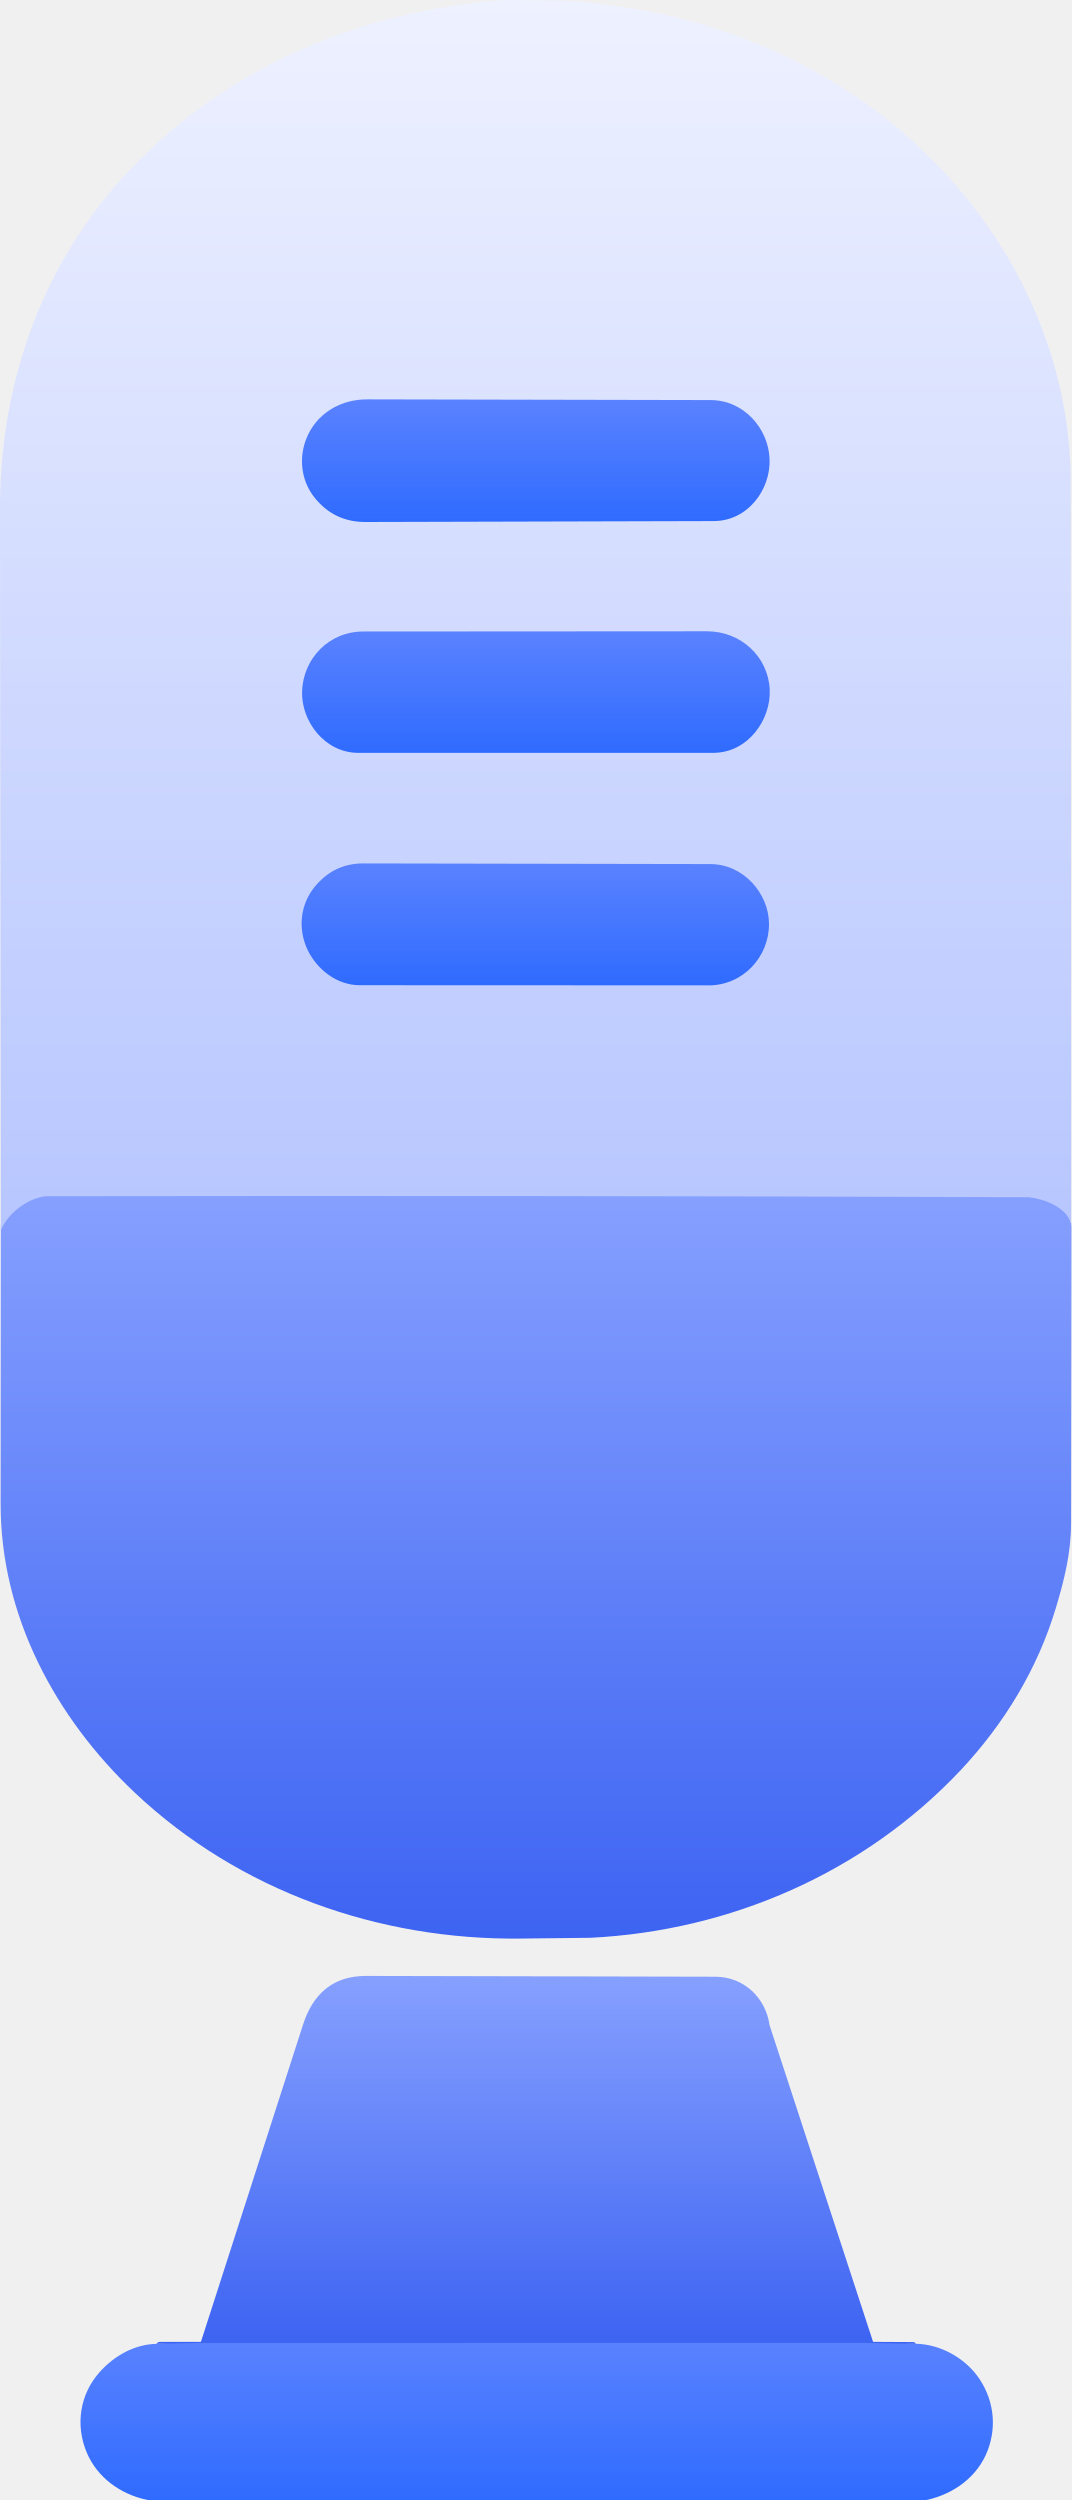
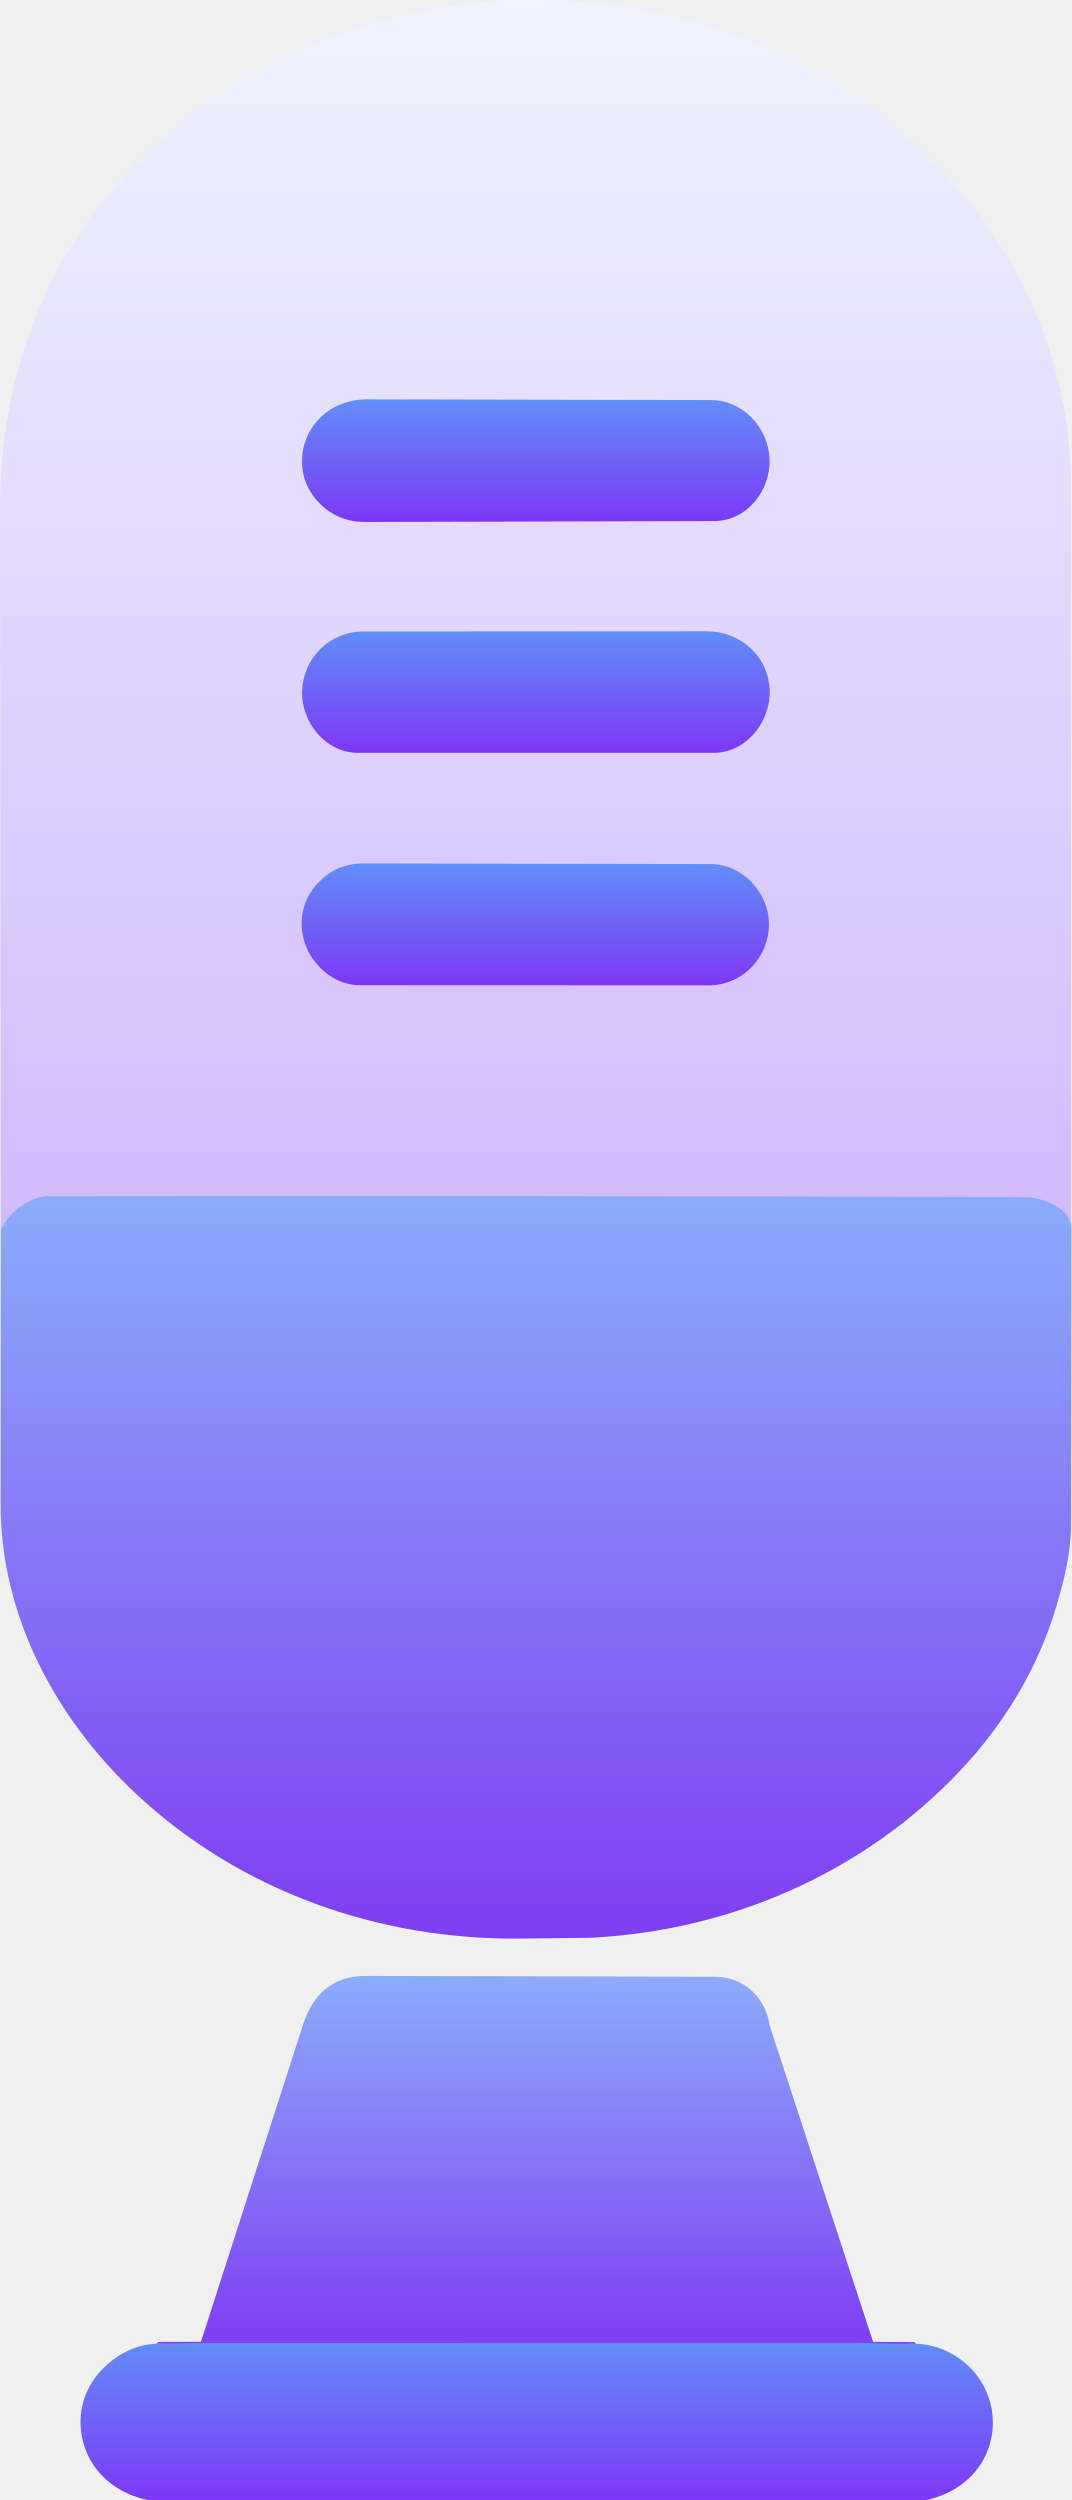
<svg xmlns="http://www.w3.org/2000/svg" preserveAspectRatio="none" overflow="visible" style="display: block;" width="15" height="35" viewBox="0 0 15 35" fill="none">
  <g id="ã´áá- £ 1" clip-path="url(#clip0_0_17)">
-     <path id="Vector" d="M12.822 32.813C13.163 32.818 13.492 33.009 13.678 33.257C13.91 33.568 13.96 33.953 13.83 34.3C13.688 34.679 13.347 34.918 12.972 35H2.067C1.681 34.922 1.36 34.679 1.216 34.339C1.05 33.951 1.12 33.519 1.391 33.214C1.6 32.978 1.887 32.82 2.191 32.814C2.392 32.796 2.596 32.789 2.801 32.794L2.853 32.751C5.97 32.749 9.084 32.749 12.194 32.751L12.221 32.791C12.423 32.791 12.623 32.797 12.822 32.812V32.813Z" fill="url(#paint0_linear_0_17)" />
-     <path id="Vector_2" d="M14.995 21.324C14.995 21.735 14.902 22.111 14.783 22.508C14.528 23.361 14.059 24.134 13.445 24.787C12.098 26.215 10.231 27.031 8.268 27.129L7.298 27.14C5.297 27.165 3.345 26.47 1.891 25.101C0.772 24.046 0.008 22.616 0.009 21.059L0.012 17.146C0.112 16.872 0.339 16.719 0.634 16.697L13.422 16.699L14.434 16.711C14.686 16.715 15 16.962 15 17.173L14.995 21.325V21.324Z" fill="url(#paint1_linear_0_17)" />
-     <path id="Vector_3" d="M12.822 32.813L12.044 32.8L2.792 32.801L2.19 32.813C2.201 32.796 2.219 32.786 2.243 32.786H2.813L4.243 28.343C4.379 27.921 4.657 27.661 5.126 27.663L10.016 27.674C10.418 27.675 10.722 27.974 10.774 28.353L12.223 32.786L12.789 32.789C12.804 32.789 12.818 32.804 12.822 32.814V32.813Z" fill="url(#paint2_linear_0_17)" />
+ £ 1" clip-path="url(#clip0_0_32)">
+     <path id="Vector" d="M12.822 32.813C13.163 32.818 13.492 33.009 13.678 33.257C13.91 33.568 13.96 33.953 13.83 34.3C13.688 34.679 13.347 34.918 12.972 35H2.067C1.681 34.922 1.36 34.679 1.216 34.339C1.05 33.951 1.12 33.519 1.391 33.214C1.6 32.978 1.887 32.82 2.191 32.814C2.392 32.796 2.596 32.789 2.801 32.794L2.853 32.751C5.97 32.749 9.084 32.749 12.194 32.751L12.221 32.791C12.423 32.791 12.623 32.797 12.822 32.812V32.813Z" fill="url(#paint0_linear_0_32)" />
+     <path id="Vector_2" d="M14.995 21.324C14.995 21.735 14.902 22.111 14.783 22.508C14.528 23.361 14.059 24.134 13.445 24.787C12.098 26.215 10.231 27.031 8.268 27.129L7.298 27.14C5.297 27.165 3.345 26.47 1.891 25.101C0.772 24.046 0.008 22.616 0.009 21.059L0.012 17.146C0.112 16.872 0.339 16.719 0.634 16.697L13.422 16.699L14.434 16.711C14.686 16.715 15 16.962 15 17.173L14.995 21.325V21.324Z" fill="url(#paint1_linear_0_32)" />
+     <path id="Vector_3" d="M12.822 32.813L12.044 32.8L2.792 32.801L2.19 32.813C2.201 32.796 2.219 32.786 2.243 32.786H2.813L4.243 28.343C4.379 27.921 4.657 27.661 5.126 27.663L10.016 27.674C10.418 27.675 10.722 27.974 10.774 28.353L12.223 32.786L12.789 32.789C12.804 32.789 12.818 32.804 12.822 32.814V32.813Z" fill="url(#paint2_linear_0_32)" />
    <g id="Group">
-       <path id="Vector_4" d="M14.997 17.139C14.94 16.909 14.634 16.788 14.409 16.761C9.84 16.745 5.249 16.74 0.636 16.747C0.381 16.781 0.12 16.977 0.012 17.221V17.146L8.82636e-06 7.125C-0.003 5.349 0.599 3.656 1.834 2.361C3.223 0.905 5.097 0.138 7.084 0L7.927 0.011C8.78 0.071 9.617 0.231 10.43 0.545C11.447 0.937 12.363 1.522 13.117 2.303C14.28 3.508 14.99 5.087 14.991 6.767L14.993 10.38L14.996 17.092" fill="url(#paint3_linear_0_17)" />
-       <path id="Vector_5" d="M9.986 10.54H5.019C4.548 10.542 4.216 10.097 4.229 9.681C4.244 9.219 4.605 8.841 5.086 8.841L9.899 8.838C10.373 8.838 10.755 9.194 10.776 9.654C10.796 10.073 10.473 10.54 9.985 10.54H9.986Z" fill="url(#paint4_linear_0_17)" />
-       <path id="Vector_6" d="M9.991 7.295L5.116 7.308C4.823 7.308 4.591 7.196 4.41 6.974C4.198 6.716 4.169 6.349 4.333 6.046C4.487 5.764 4.786 5.591 5.14 5.591L9.95 5.601C10.414 5.602 10.758 5.999 10.774 6.426C10.791 6.854 10.47 7.295 9.991 7.295V7.295Z" fill="url(#paint5_linear_0_17)" />
-       <path id="Vector_7" d="M9.915 13.795L5.037 13.793C4.709 13.793 4.44 13.565 4.314 13.314C4.163 13.009 4.202 12.66 4.41 12.41C4.586 12.198 4.809 12.087 5.089 12.088L9.944 12.097C10.409 12.097 10.765 12.51 10.766 12.936C10.767 13.392 10.408 13.796 9.914 13.796L9.915 13.795Z" fill="url(#paint6_linear_0_17)" />
+       <path id="Vector_4" d="M14.997 17.139C14.94 16.909 14.634 16.788 14.409 16.761C9.84 16.745 5.249 16.74 0.636 16.747C0.381 16.781 0.12 16.977 0.012 17.221V17.146L8.82636e-06 7.125C-0.003 5.349 0.599 3.656 1.834 2.361C3.223 0.905 5.097 0.138 7.084 0L7.927 0.011C8.78 0.071 9.617 0.231 10.43 0.545C11.447 0.937 12.363 1.522 13.117 2.303C14.28 3.508 14.99 5.087 14.991 6.767L14.993 10.38L14.996 17.092" fill="url(#paint3_linear_0_32)" />
+       <path id="Vector_5" d="M9.986 10.54H5.019C4.548 10.542 4.216 10.097 4.229 9.681C4.244 9.219 4.605 8.841 5.086 8.841L9.899 8.838C10.373 8.838 10.755 9.194 10.776 9.654C10.796 10.073 10.473 10.54 9.985 10.54H9.986Z" fill="url(#paint4_linear_0_32)" />
+       <path id="Vector_6" d="M9.991 7.295L5.116 7.308C4.823 7.308 4.591 7.196 4.41 6.974C4.198 6.716 4.169 6.349 4.333 6.046C4.487 5.764 4.786 5.591 5.14 5.591L9.95 5.601C10.414 5.602 10.758 5.999 10.774 6.426C10.791 6.854 10.47 7.295 9.991 7.295V7.295Z" fill="url(#paint5_linear_0_32)" />
+       <path id="Vector_7" d="M9.915 13.795L5.037 13.793C4.709 13.793 4.44 13.565 4.314 13.314C4.163 13.009 4.202 12.66 4.41 12.41C4.586 12.198 4.809 12.087 5.089 12.088L9.944 12.097C10.409 12.097 10.765 12.51 10.766 12.936C10.767 13.392 10.408 13.796 9.914 13.796L9.915 13.795Z" fill="url(#paint6_linear_0_32)" />
    </g>
  </g>
  <defs>
-     <linearGradient id="paint0_linear_0_17" x1="7.514" y1="32.75" x2="7.514" y2="35" gradientUnits="userSpaceOnUse">
-       <stop stop-color="#5A82FF" />
-       <stop offset="1" stop-color="#2F6BFF" />
+     <linearGradient id="paint0_linear_0_32" x1="7.514" y1="32.75" x2="7.514" y2="35" gradientUnits="userSpaceOnUse">
+       <stop stop-color="#618EF8" />
+       <stop offset="1" stop-color="#7D37F7" />
    </linearGradient>
-     <linearGradient id="paint1_linear_0_17" x1="7.504" y1="16.697" x2="7.504" y2="27.141" gradientUnits="userSpaceOnUse">
-       <stop stop-color="#86A0FF" />
-       <stop offset="1" stop-color="#3D63F2" />
+     <linearGradient id="paint1_linear_0_32" x1="7.504" y1="16.697" x2="7.504" y2="27.141" gradientUnits="userSpaceOnUse">
+       <stop stop-color="#8BACFA" />
+       <stop offset="1" stop-color="#7F3DF2" />
    </linearGradient>
-     <linearGradient id="paint2_linear_0_17" x1="7.506" y1="27.663" x2="7.506" y2="32.814" gradientUnits="userSpaceOnUse">
-       <stop stop-color="#86A0FF" />
-       <stop offset="1" stop-color="#3D63F2" />
+     <linearGradient id="paint2_linear_0_32" x1="7.506" y1="27.663" x2="7.506" y2="32.814" gradientUnits="userSpaceOnUse">
+       <stop stop-color="#8BACFA" />
+       <stop offset="1" stop-color="#7F3DF2" />
    </linearGradient>
-     <linearGradient id="paint3_linear_0_17" x1="7.499" y1="0" x2="7.499" y2="17.221" gradientUnits="userSpaceOnUse">
-       <stop stop-color="#EEF1FF" />
-       <stop offset="1" stop-color="#B7C6FF" />
+     <linearGradient id="paint3_linear_0_32" x1="7.499" y1="0" x2="7.499" y2="17.221" gradientUnits="userSpaceOnUse">
+       <stop stop-color="#EFF3FE" />
+       <stop offset="1" stop-color="#D2BAFC" />
    </linearGradient>
-     <linearGradient id="paint4_linear_0_17" x1="7.503" y1="8.838" x2="7.503" y2="10.54" gradientUnits="userSpaceOnUse">
-       <stop stop-color="#5A82FF" />
-       <stop offset="1" stop-color="#2F6BFF" />
+     <linearGradient id="paint4_linear_0_32" x1="7.503" y1="8.838" x2="7.503" y2="10.54" gradientUnits="userSpaceOnUse">
+       <stop stop-color="#618EF8" />
+       <stop offset="1" stop-color="#7D37F7" />
    </linearGradient>
-     <linearGradient id="paint5_linear_0_17" x1="7.501" y1="5.591" x2="7.501" y2="7.308" gradientUnits="userSpaceOnUse">
-       <stop stop-color="#5A82FF" />
-       <stop offset="1" stop-color="#2F6BFF" />
+     <linearGradient id="paint5_linear_0_32" x1="7.501" y1="5.591" x2="7.501" y2="7.308" gradientUnits="userSpaceOnUse">
+       <stop stop-color="#618EF8" />
+       <stop offset="1" stop-color="#7D37F7" />
    </linearGradient>
-     <linearGradient id="paint6_linear_0_17" x1="7.494" y1="12.088" x2="7.494" y2="13.796" gradientUnits="userSpaceOnUse">
-       <stop stop-color="#5A82FF" />
-       <stop offset="1" stop-color="#2F6BFF" />
+     <linearGradient id="paint6_linear_0_32" x1="7.494" y1="12.088" x2="7.494" y2="13.796" gradientUnits="userSpaceOnUse">
+       <stop stop-color="#618EF8" />
+       <stop offset="1" stop-color="#7D37F7" />
    </linearGradient>
-     <clipPath id="clip0_0_17">
+     <clipPath id="clip0_0_32">
      <rect width="15" height="35" fill="white" />
    </clipPath>
  </defs>
</svg>
